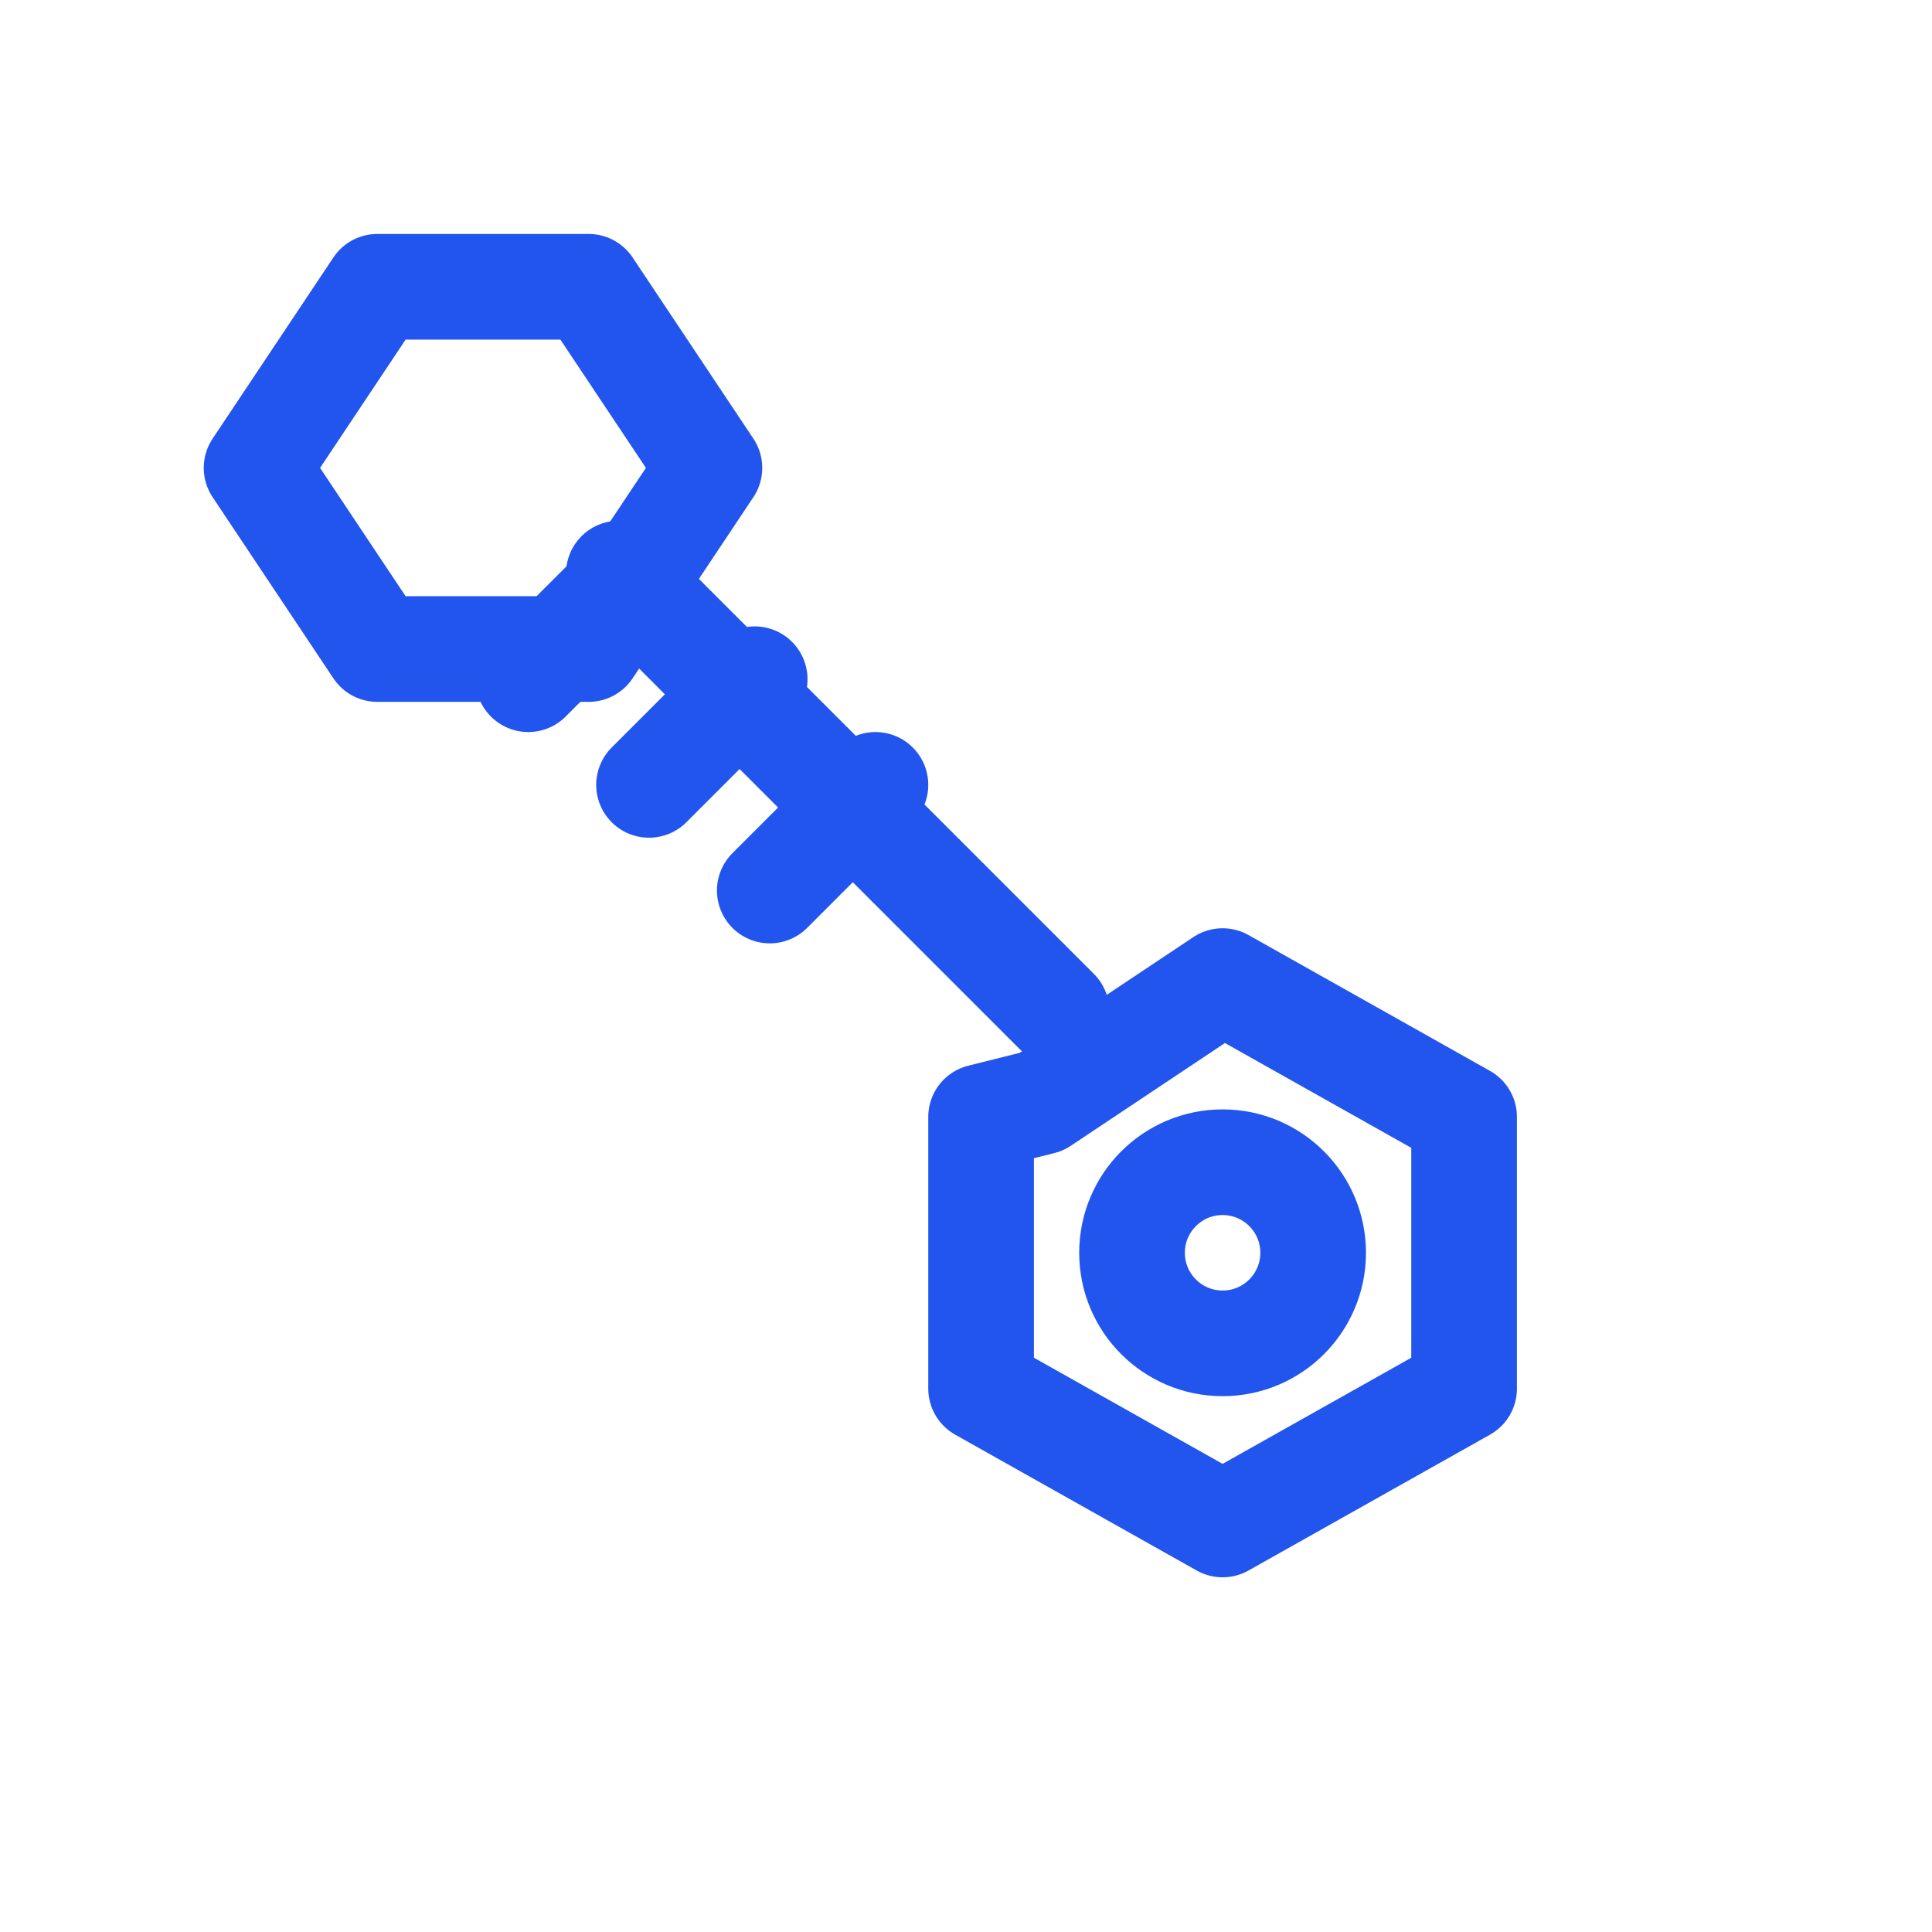
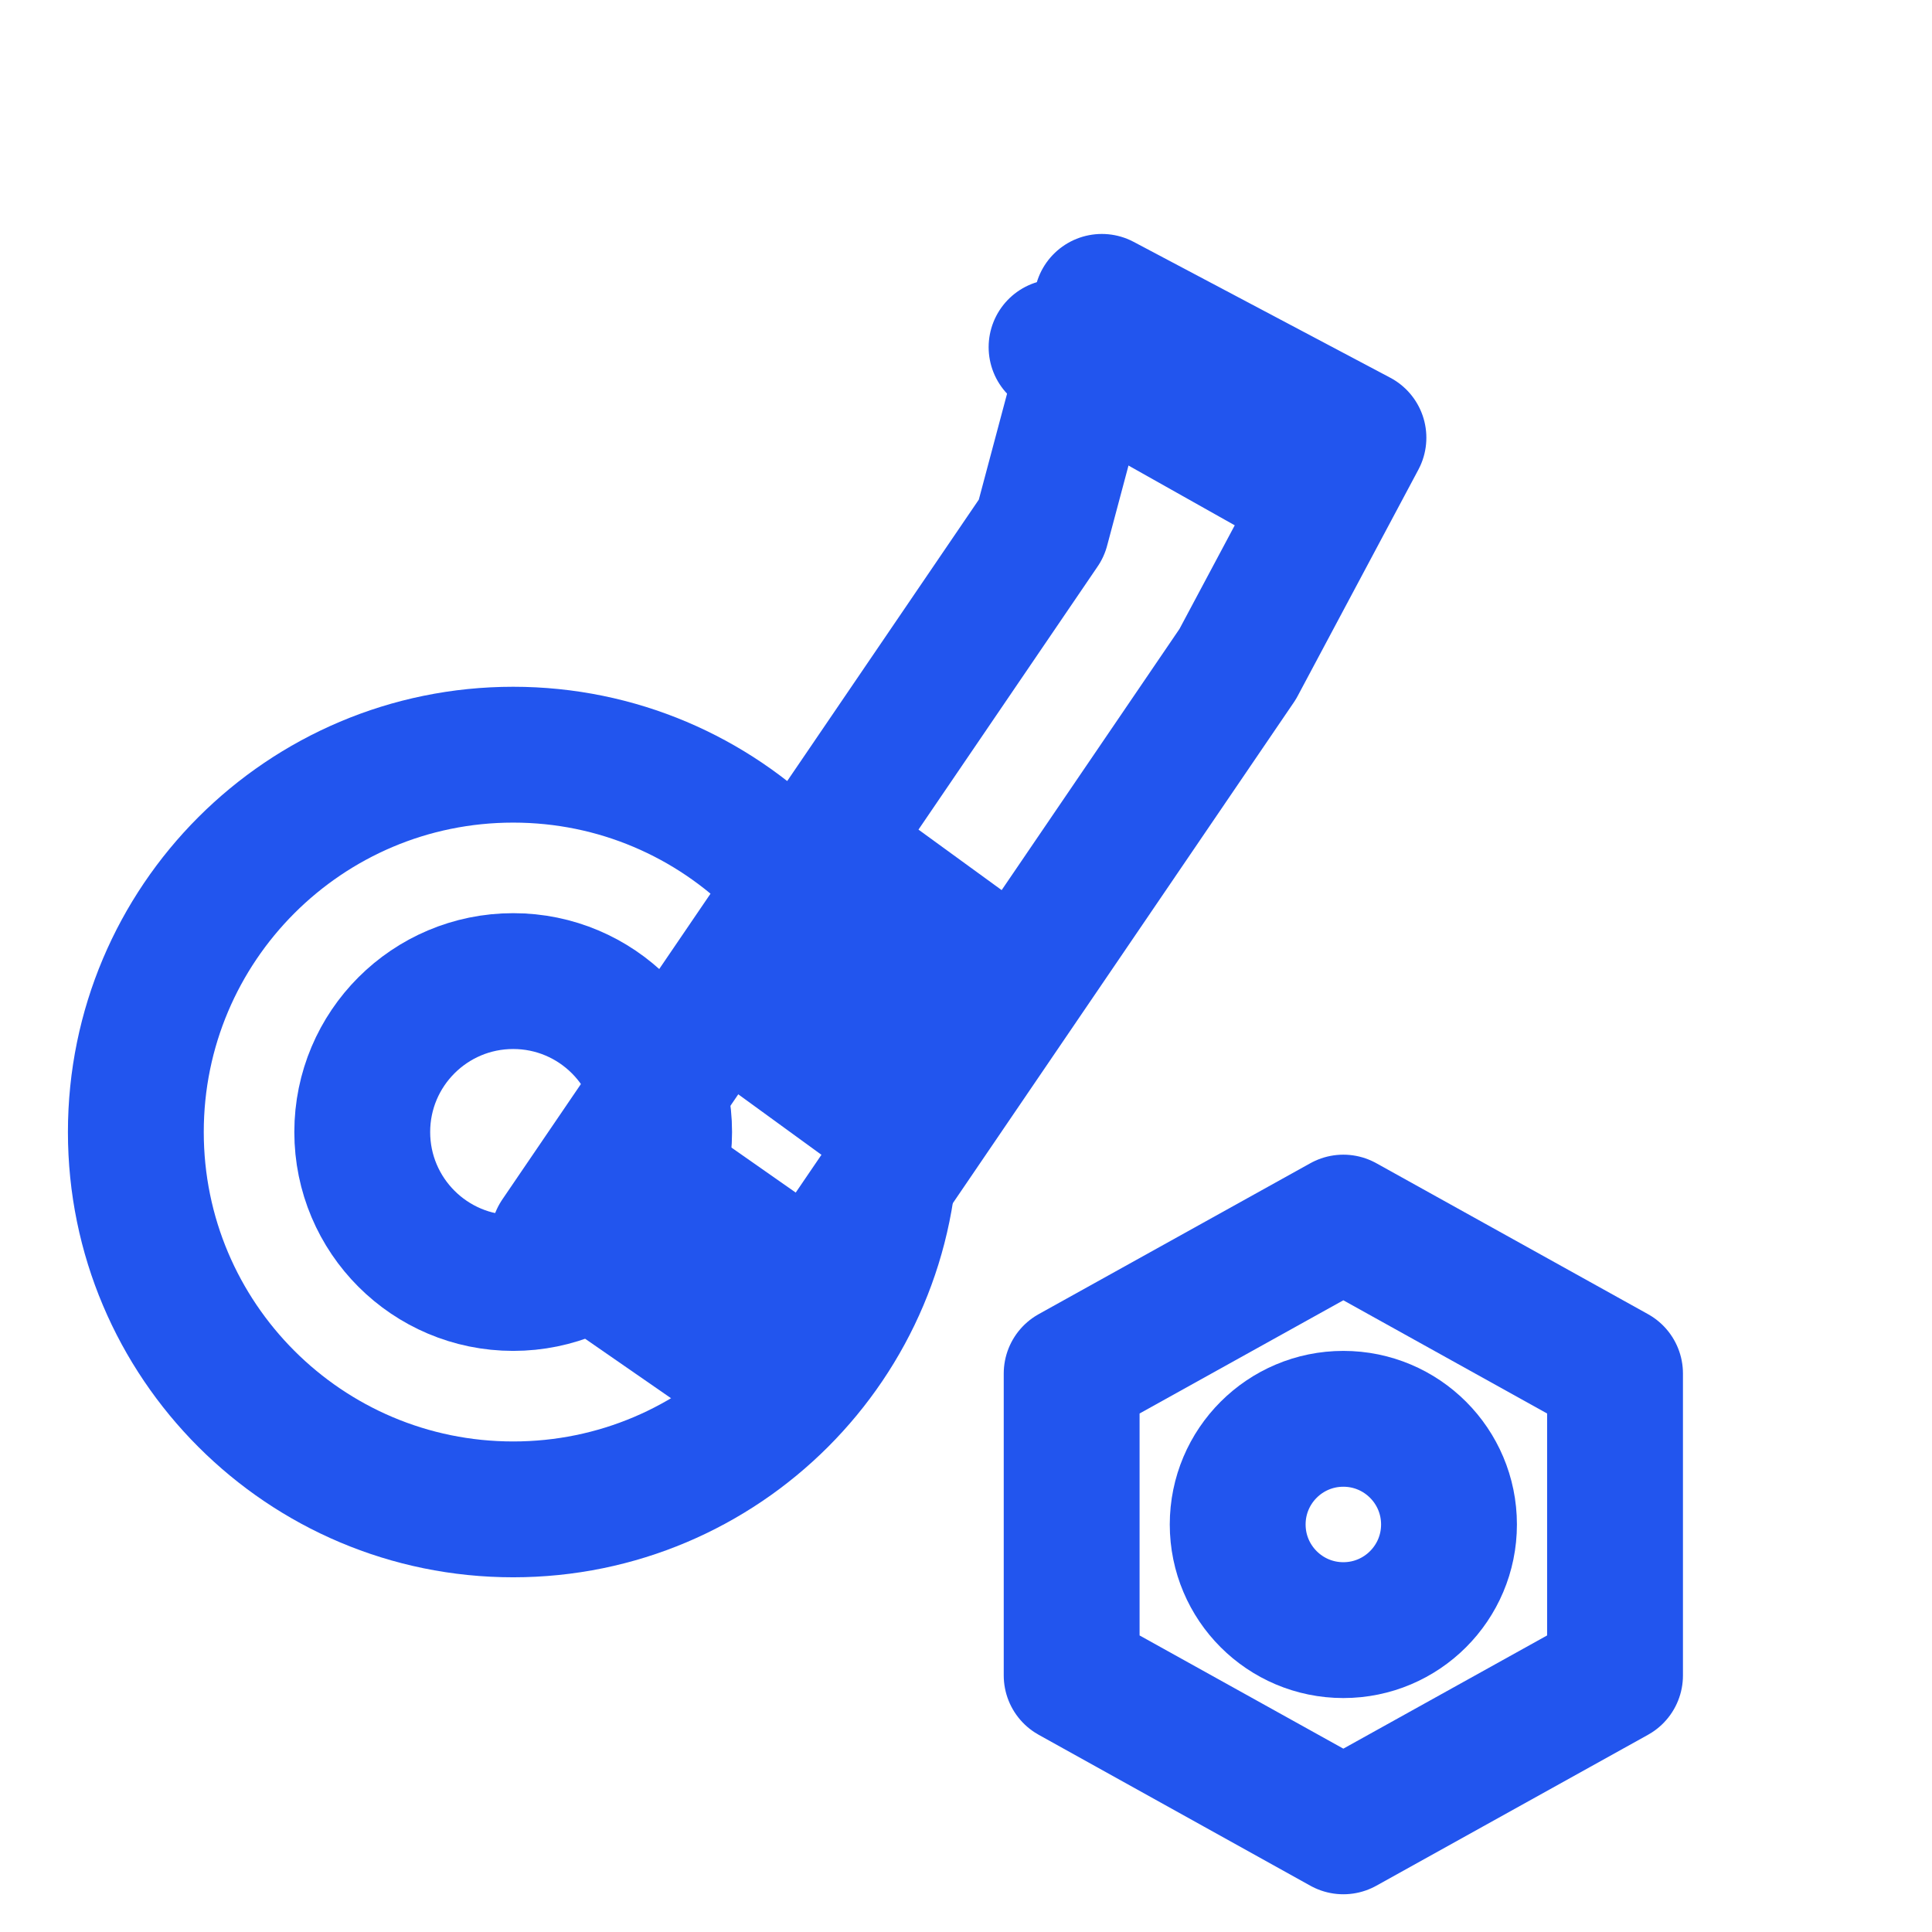
<svg xmlns="http://www.w3.org/2000/svg" width="128" height="128" viewBox="0 0 128 128">
-   <g fill="none" stroke="#2255EE" stroke-width="7" stroke-linecap="round" stroke-linejoin="round">
-     <path d="m25 19 14 0 8 12-8 12H25l-8-12z" />
-     <path d="m41 38 29 29m-35-22 7-7m1 14 7-7m1 14 7-7" />
-     <path d="m69 73 12-8 16 9 0 18-16 9-16-9 0-18z" />
-     <circle cx="81" cy="83" r="6" />
+   <g fill="none" stroke="#2255EE" stroke-width="9" stroke-linecap="round" stroke-linejoin="round">
+     <circle cx="34" cy="75" r="25" />
+     <circle cx="34" cy="75" r="10" />
+     <path d="m73 20 17 9-8 15-32 47-13-9 32-47z" />
+     <path d="m70 23 16 9m-30 25 11 8m-18 2 11 8m-18 2 10 7" />
+     <path d="m89 81 18 10v20l-18 10-18-10V91z" />
+     <circle cx="89" cy="101" r="7" />
  </g>
</svg>
